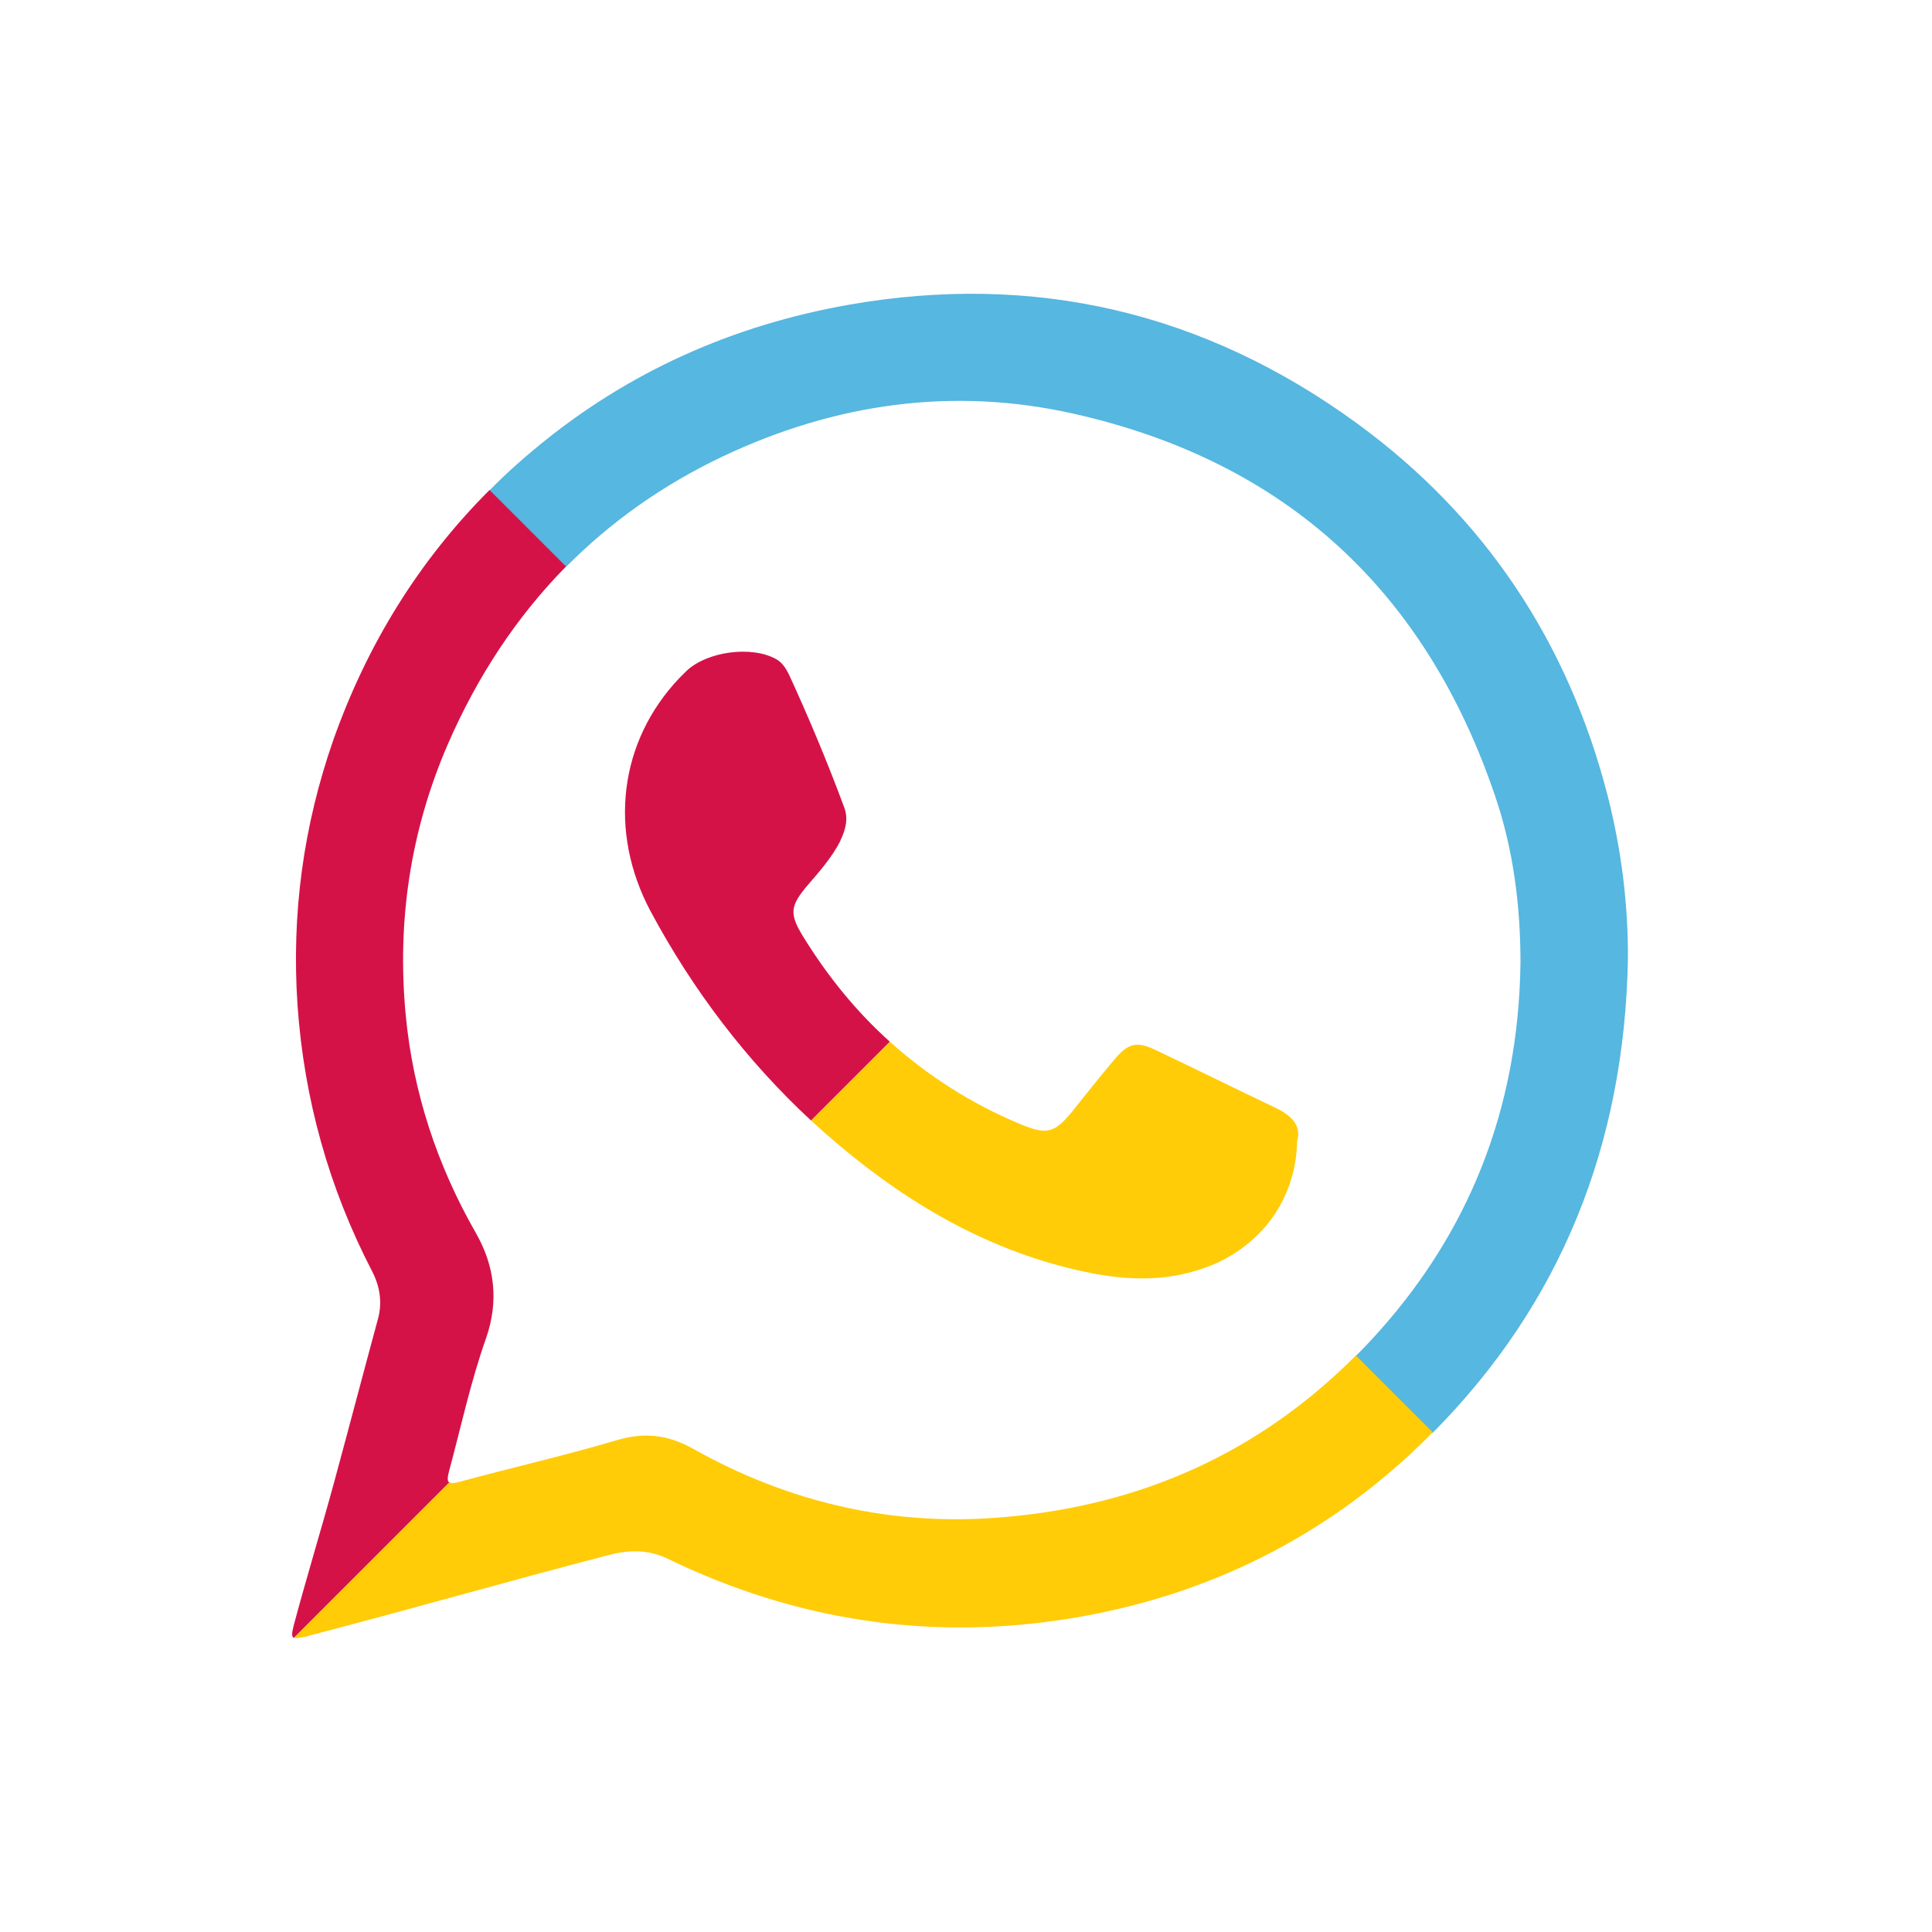
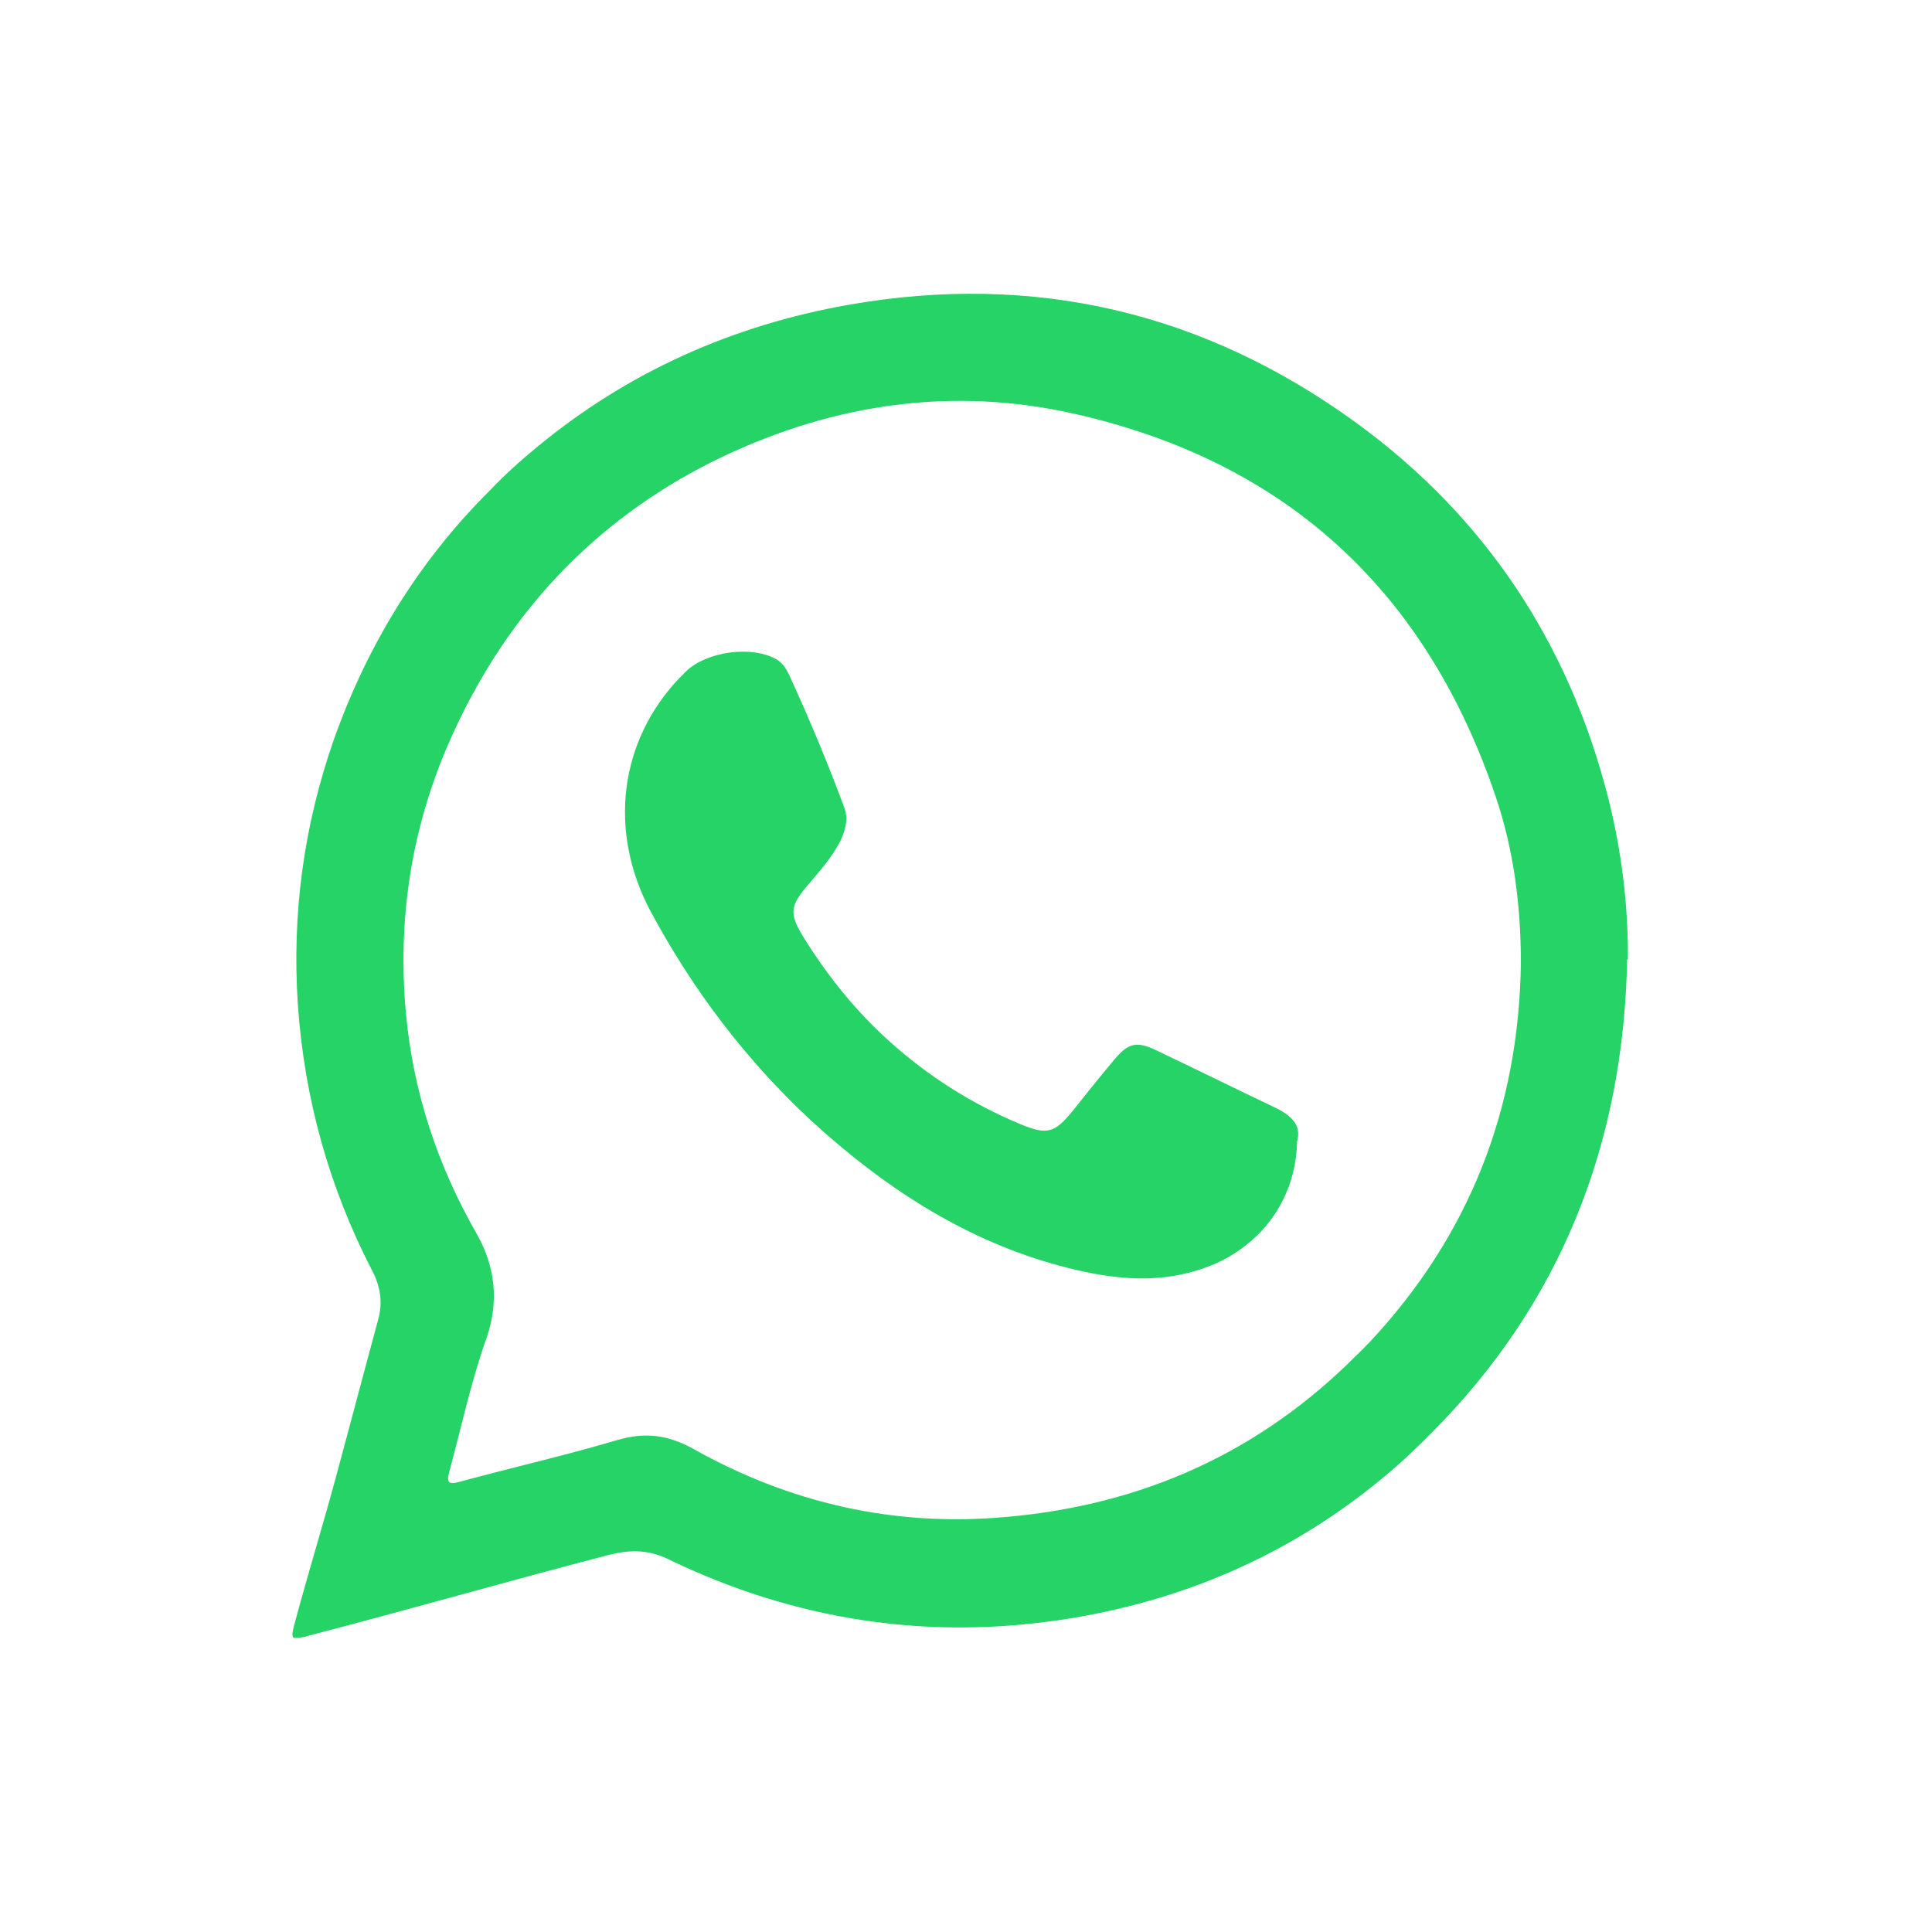
- <svg xmlns="http://www.w3.org/2000/svg" version="1.1" id="Camada_1" x="0px" y="0px" viewBox="0 0 500 500" style="enable-background:new 0 0 500 500;" xml:space="preserve">
-   <style type="text/css">
- 	.st0{fill:#56B7E0;}
- 	.st1{fill:#D51248;}
- 	.st2{fill:#FFCC07;}
- </style>
-   <g>
-     <path class="st0" d="M187.1,118.1c29-13.7,59.5-18.1,90.9-11c54.9,12.4,91,45.9,109,99.1c4.7,13.9,6.5,28.3,6.5,43   c-0.5,37.7-13.3,70.5-39.1,98.1c-1.2,1.3-2.4,2.5-3.6,3.7l19.9,19.9c33.3-33.5,49.7-74.7,50.6-122.6c0.1-14.3-1.7-28.4-5.2-42.2   c-10.2-39.8-31.8-72.4-65-96.6c-39.4-28.7-83.4-39.1-131.6-30.6c-29.9,5.3-56.9,17.3-80.4,36.7c-4.4,3.6-8.5,7.3-12.4,11.3   l19.8,19.8C158,135.1,171.5,125.5,187.1,118.1z" />
-     <path class="st1" d="M86.3,191.4c-7.8,22.3-10.9,45.2-9.3,68.8c1.7,24.2,8.1,47.2,19.3,68.8c2,3.9,2.7,8,1.5,12.4   c-3.8,14-7.5,28.1-11.3,42.1c-3.3,12.1-7.3,25.2-10.5,37.2c-0.5,2-0.6,2.9,0.1,3.2l40.2-40.2c-0.6-0.4-0.5-1.3-0.1-2.9   c3.1-11.5,5.6-23.2,9.6-34.5c3.3-9.5,2.3-18.6-2.7-27.3c-10-17.5-16.2-36.3-18.1-56.3c-2.3-24.2,1.2-47.7,10.9-70.1   c7.7-17.7,17.9-33.1,30.6-46l-19.8-19.8C108.5,145,95.1,166.6,86.3,191.4z" />
-     <path class="st1" d="M207.8,242.3c-3.6-5.9-3.3-7.9,1.3-13.3c3.1-3.6,6.2-7.1,8.4-11.4c0,0,0,0,0-0.1c1.3-2.7,2.1-5.5,1-8.5   c-4.3-11.6-9.1-23.1-14.3-34.4c-0.8-1.6-1.7-3.1-3.3-4c-6.4-3.6-18-2-23.3,3.1c-0.6,0.6-1.2,1.2-1.8,1.8   c-15.5,16.3-18.5,39.6-7.4,60.4c10.9,20.3,24.7,38.5,41.5,54.1l20.4-20.4C221.7,261.9,214.2,252.7,207.8,242.3z" />
-     <path class="st2" d="M260.2,392.6c-28.8,2.6-55.8-3.6-80.9-17.7c-6.5-3.6-12.5-4.3-19.6-2.2c-13.5,4-27.2,7.1-40.8,10.8   c-1.3,0.4-2.2,0.4-2.6,0.1l-40.2,40.2c0.5,0.2,1.4,0.1,2.9-0.2c0.5-0.1,0.9-0.3,1.4-0.4c25.4-6.6,51.5-14.1,76.9-20.7   c5.3-1.4,10.3-1.6,15.5,0.9c33,16,67.7,21.3,103.9,15.5c33.5-5.4,63.2-19.4,88.2-42.5c2-1.9,4-3.8,5.9-5.7l-19.9-19.9   C326,375.8,295.7,389.5,260.2,392.6z" />
-     <path class="st2" d="M329.9,286.6c-10.3-4.9-20.4-9.9-30.7-14.8c-5-2.4-7.2-1.9-10.8,2.4c-2.2,2.6-4.3,5.2-6.4,7.8   c-1.4,1.8-2.9,3.6-4.3,5.4c-4.8,5.9-6.7,6.4-13.7,3.5c-12.7-5.3-23.9-12.5-33.7-21.3l-20.4,20.4c2.4,2.2,4.9,4.4,7.4,6.5   c18.7,15.7,39.5,27.6,63.7,32.7c11,2.3,21.7,2.6,32.4-1.7c3.3-1.3,6.3-3.1,9-5.2c8.1-6.3,13.1-15.9,13.3-27   C336.9,291.2,334.1,288.6,329.9,286.6z" />
-     <path class="st2" d="M116.4,383.6l-40.2,40.2c0,0,0,0,0,0L116.4,383.6C116.4,383.6,116.4,383.6,116.4,383.6z" />
-     <path class="st2" d="M230.3,269.7l-20.4,20.4c0,0,0,0,0,0L230.3,269.7C230.3,269.7,230.3,269.7,230.3,269.7z" />
-   </g>
+ <svg xmlns="http://www.w3.org/2000/svg" id="Camada_1" data-name="Camada 1" version="1.1" viewBox="0 0 500 500">
+   <defs>
+     <style>
+       .cls-1 {
+         fill: #25d366;
+         stroke-width: 0px;
+       }
+     </style>
+   </defs>
+   <path class="cls-1" d="M421.3,248.3c.1-14.3-1.7-28.4-5.2-42.2-10.2-39.8-31.8-72.4-65-96.6-39.4-28.7-83.4-39.1-131.6-30.6-29.9,5.3-56.9,17.3-80.4,36.7-4.4,3.6-8.5,7.3-12.3,11.3h0c-18.2,18.1-31.6,39.7-40.4,64.5-7.8,22.3-10.9,45.2-9.3,68.8,1.7,24.2,8.1,47.2,19.3,68.8,2,3.9,2.7,8,1.5,12.4-3.8,14-7.5,28.1-11.3,42.1-3.3,12.1-7.3,25.2-10.5,37.2-.5,2-.6,2.9,0,3.2h0c.5,0,1.4,0,2.8-.3.5-.1.9-.3,1.4-.4,25.4-6.6,51.5-14.1,76.9-20.7,5.3-1.4,10.3-1.6,15.5.9,33,16,67.7,21.3,103.9,15.5,33.5-5.4,63.2-19.4,88.2-42.5,1.9-1.9,3.9-3.7,5.7-5.6h0c33.3-33.4,49.7-74.6,50.6-122.5ZM260.2,392.6c-28.8,2.6-55.8-3.6-80.9-17.7-6.5-3.6-12.5-4.3-19.6-2.2-13.5,4-27.2,7.1-40.8,10.8-1.3.4-2.2.4-2.6.1h0c-.5-.4-.4-1.3,0-2.8,3.1-11.5,5.6-23.2,9.6-34.5,3.3-9.5,2.3-18.6-2.7-27.3-10-17.5-16.2-36.3-18.1-56.3-2.3-24.2,1.2-47.7,10.9-70.1,7.7-17.7,17.9-33.1,30.6-45.9h0c11.5-11.6,25-21.2,40.6-28.6,29-13.7,59.5-18.1,90.9-11,54.9,12.4,91,45.9,109,99.1,4.7,13.9,6.5,28.3,6.5,43-.5,37.7-13.3,70.5-39.1,98.1-1.2,1.2-2.3,2.4-3.5,3.5h0c-24.9,25-55.2,38.7-90.7,41.8Z" />
+   <path class="cls-1" d="M329.9,286.6c-10.3-4.9-20.4-9.9-30.7-14.8-5-2.4-7.2-1.9-10.8,2.4-2.2,2.6-4.3,5.2-6.4,7.8-1.4,1.8-2.9,3.6-4.3,5.4-4.8,5.9-6.7,6.4-13.7,3.5-12.7-5.3-23.9-12.5-33.7-21.3h0c-8.6-7.7-16.1-16.9-22.5-27.3-3.6-5.9-3.3-7.9,1.3-13.3,3.1-3.6,6.2-7.1,8.4-11.4h0c1.3-2.8,2.1-5.6,1-8.6-4.3-11.6-9.1-23.1-14.3-34.4-.8-1.6-1.7-3.1-3.3-4-6.4-3.6-18-2-23.3,3.1-.6.6-1.2,1.2-1.8,1.8-15.5,16.3-18.5,39.6-7.4,60.4,10.9,20.3,24.7,38.5,41.5,54.1,2.4,2.2,4.9,4.4,7.4,6.5,18.7,15.7,39.5,27.6,63.7,32.7,11,2.3,21.7,2.6,32.4-1.7,3.3-1.3,6.3-3.1,9-5.2,8.1-6.3,13.1-15.9,13.3-27,1.2-4.1-1.6-6.7-5.8-8.7Z" />
</svg>
